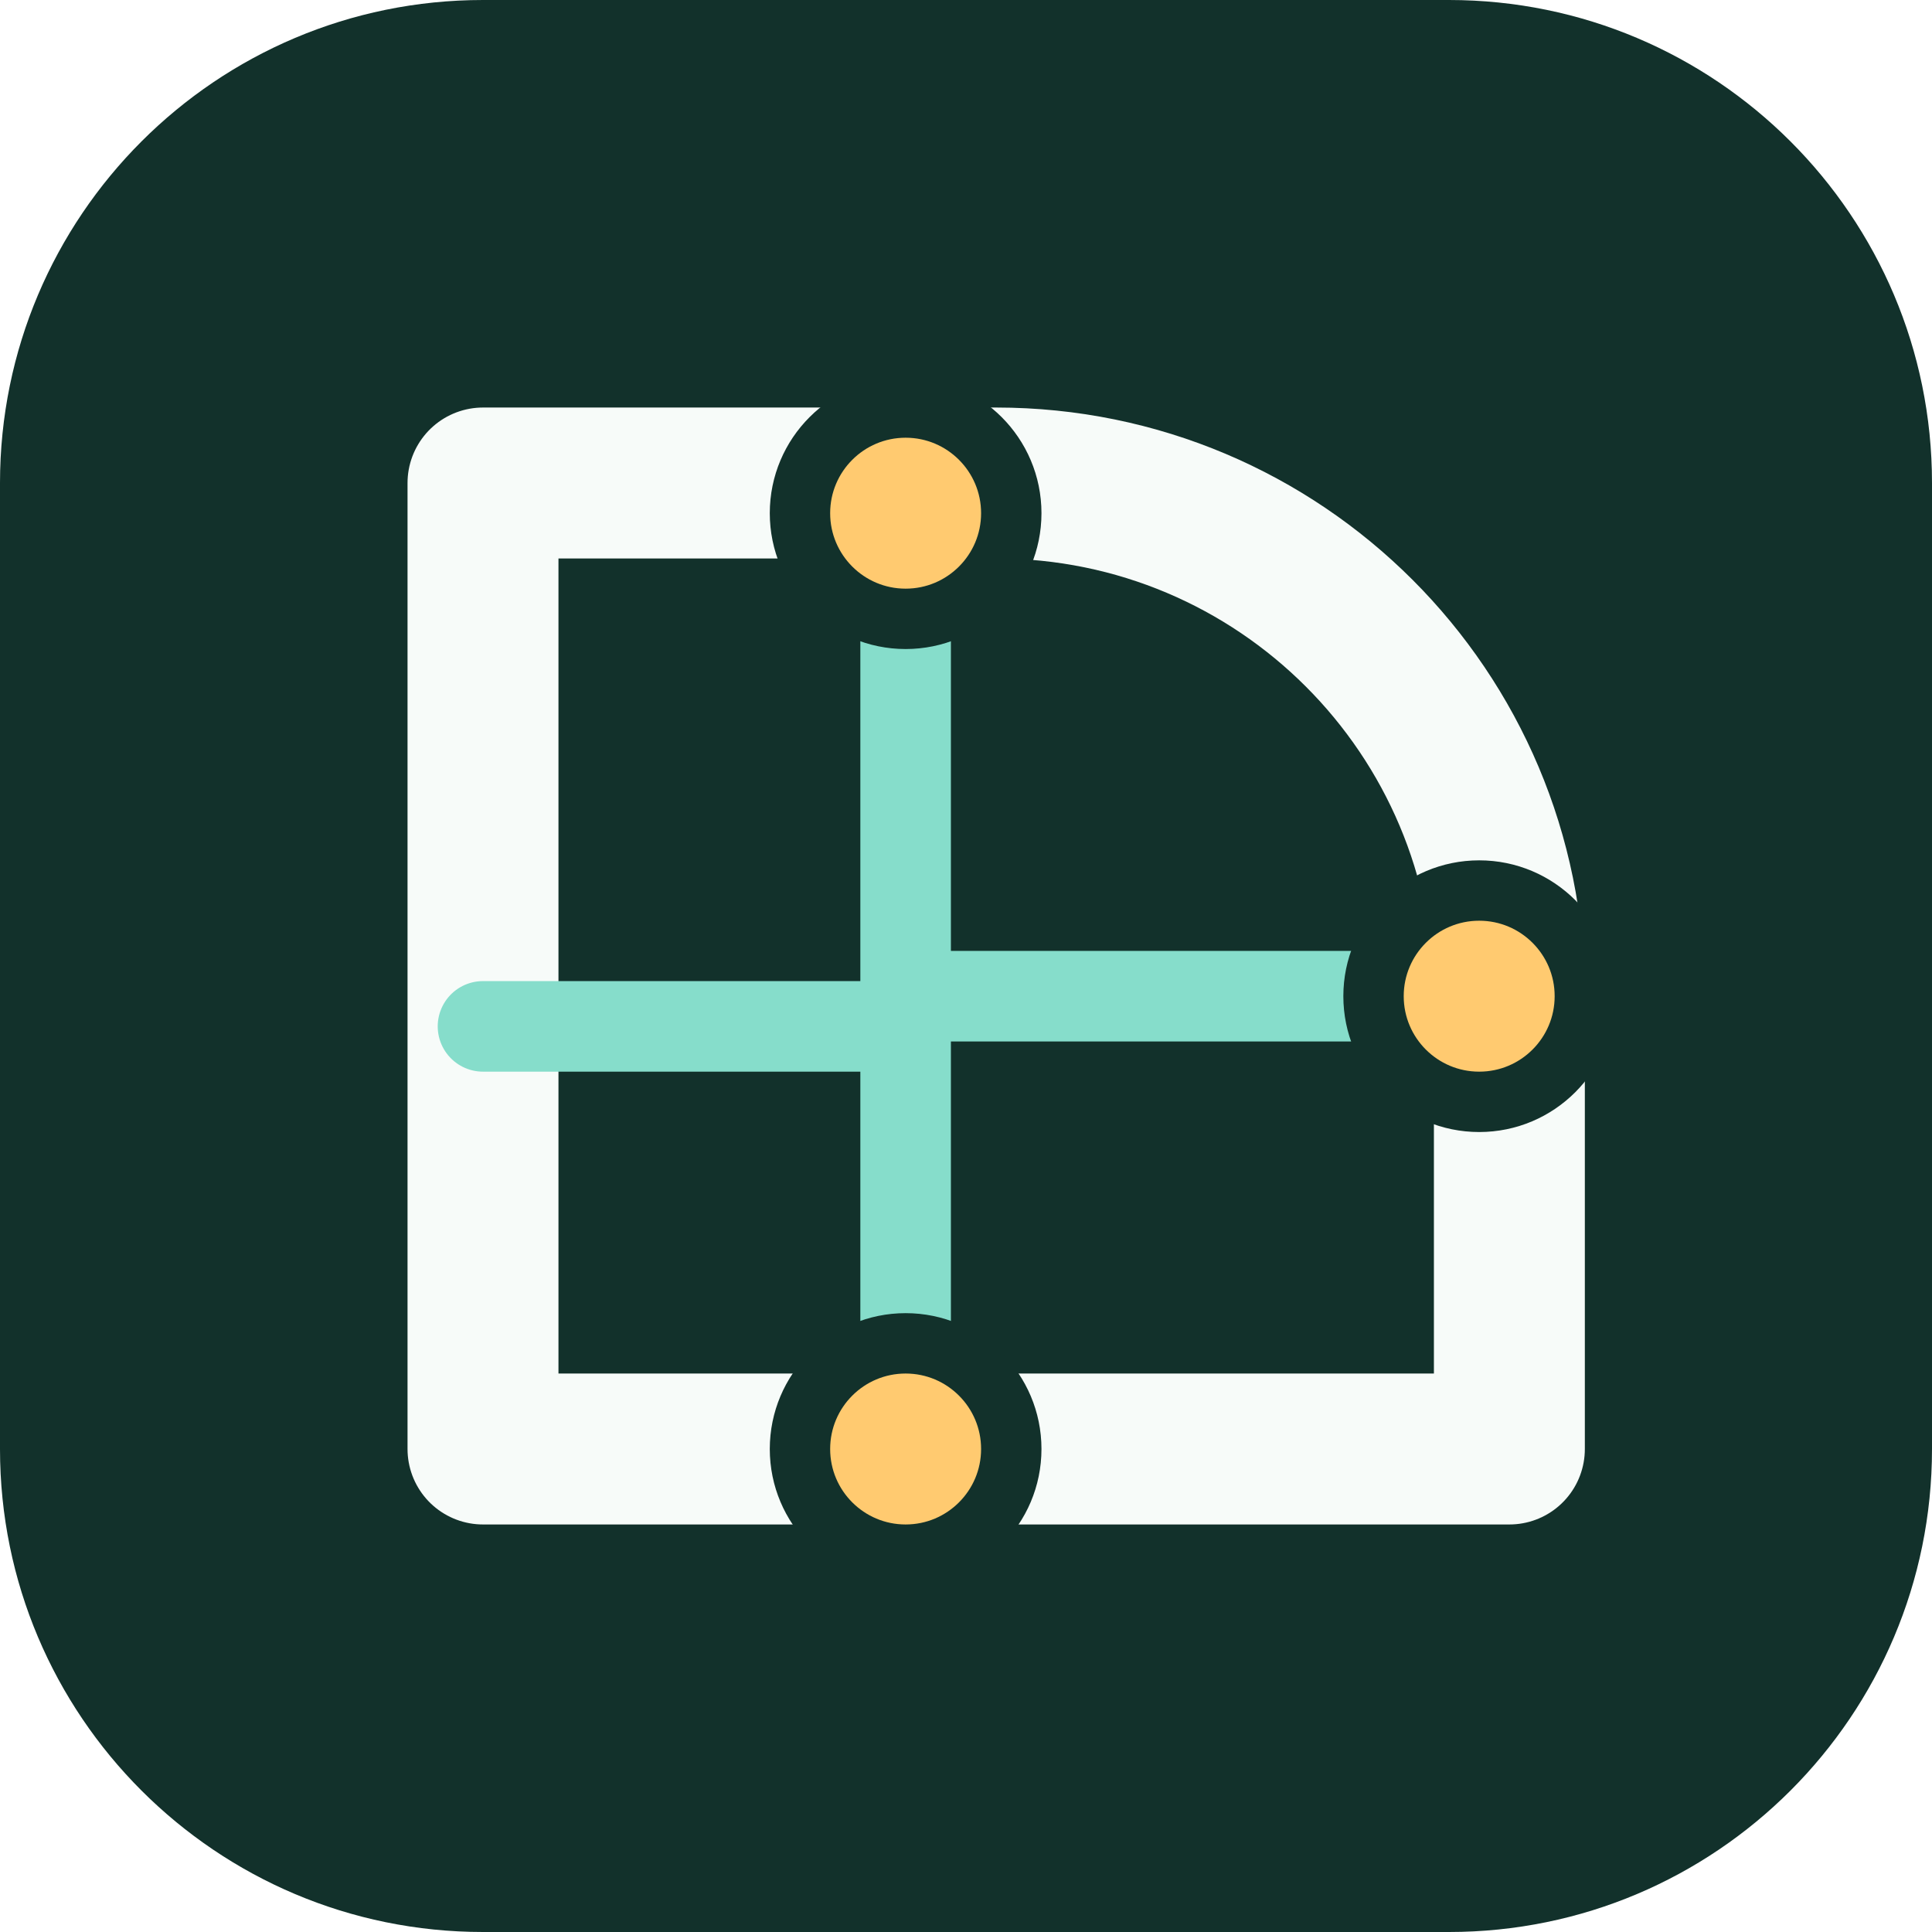
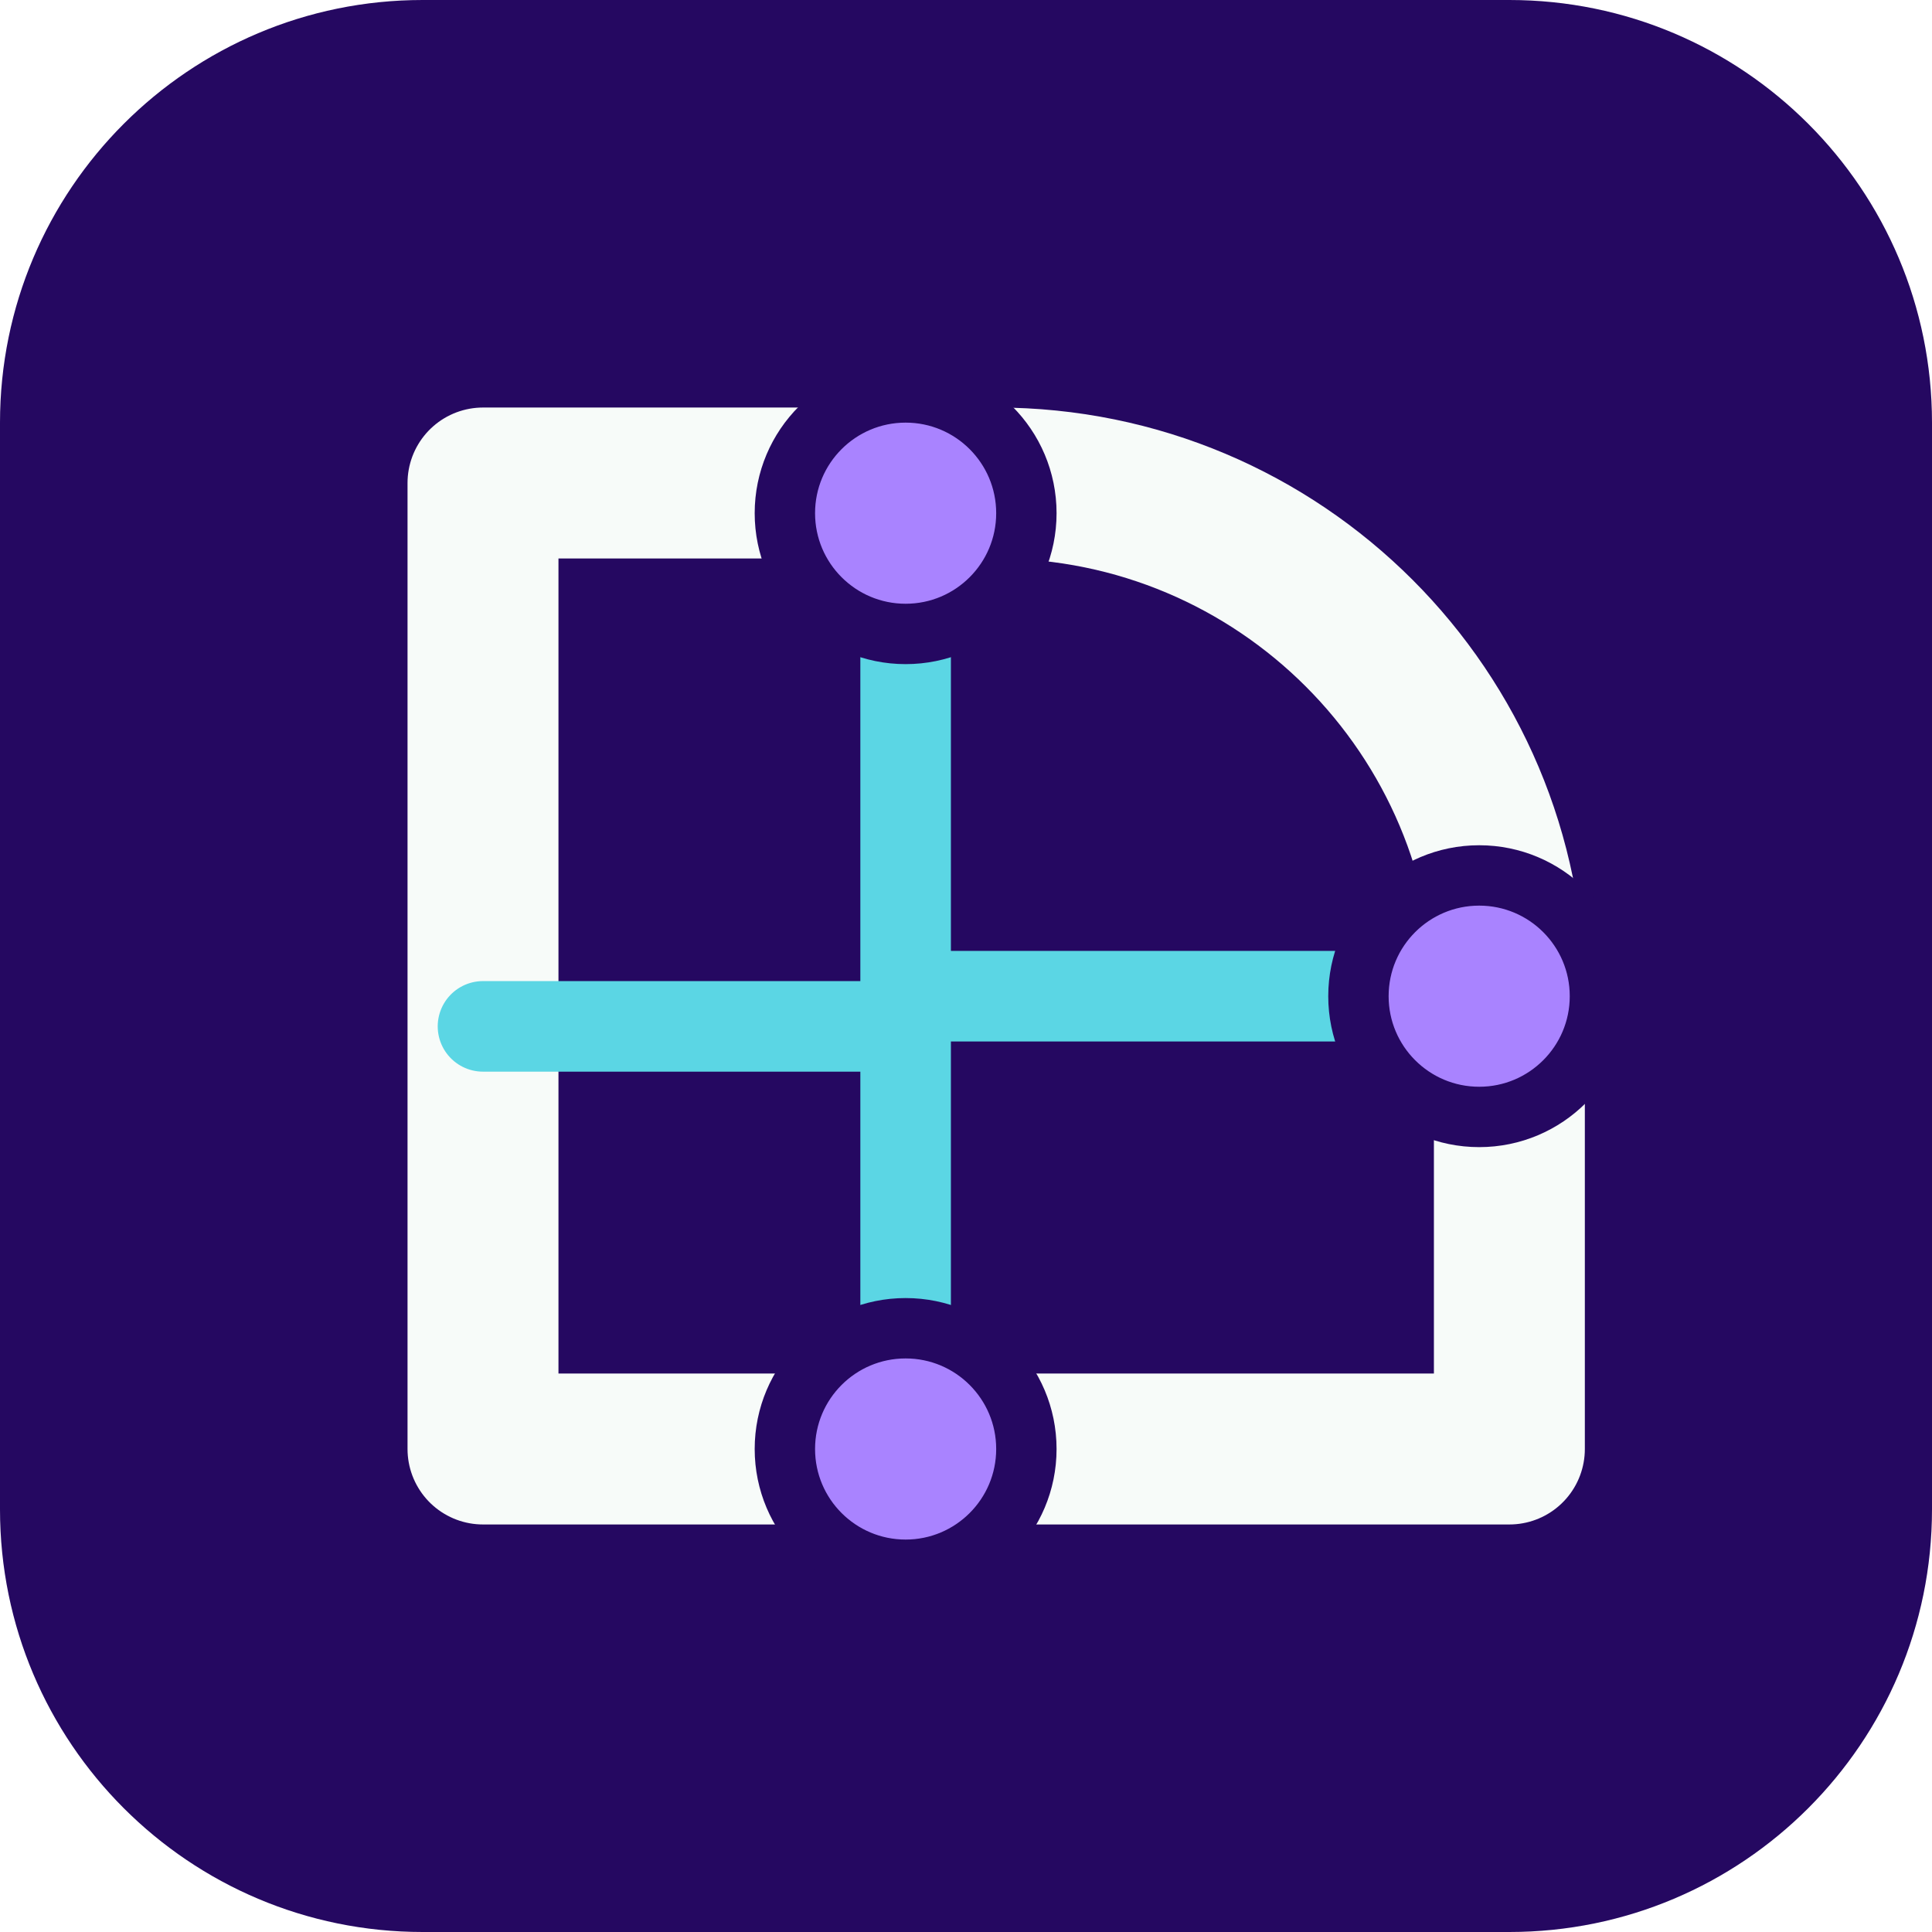
<svg xmlns="http://www.w3.org/2000/svg" viewBox="0 0 64 64" role="img" aria-labelledby="title desc">
-   <rect width="64" height="64" rx="16" fill="#12312B" />
+   <rect width="64" height="64" rx="14" fill="#250861" />
  <path d="M16 48V16h17c9.4 0 17 7.6 17 17v15H16Z" fill="none" stroke="#F7FBF9" stroke-width="5" stroke-linecap="round" stroke-linejoin="round" />
-   <path d="M30 17v16h19M16 34h14v14" fill="none" stroke="#86DDCB" stroke-width="3" stroke-linecap="round" stroke-linejoin="round" />
-   <circle cx="30" cy="17" r="3.5" fill="#FFCA70" stroke="#12312B" stroke-width="2" />
-   <circle cx="49" cy="33" r="3.5" fill="#FFCA70" stroke="#12312B" stroke-width="2" />
-   <circle cx="30" cy="48" r="3.5" fill="#FFCA70" stroke="#12312B" stroke-width="2" />
+   <path d="M30 17v16h19M16 34h14v14" fill="none" stroke="#5BD6E4" stroke-width="3" stroke-linecap="round" stroke-linejoin="round" />
+   <circle cx="30" cy="17" r="4" fill="#A983FF" stroke="#250861" stroke-width="2" />
+   <circle cx="49" cy="33" r="4" fill="#A983FF" stroke="#250861" stroke-width="2" />
+   <circle cx="30" cy="48" r="4" fill="#A983FF" stroke="#250861" stroke-width="2" />
</svg>
